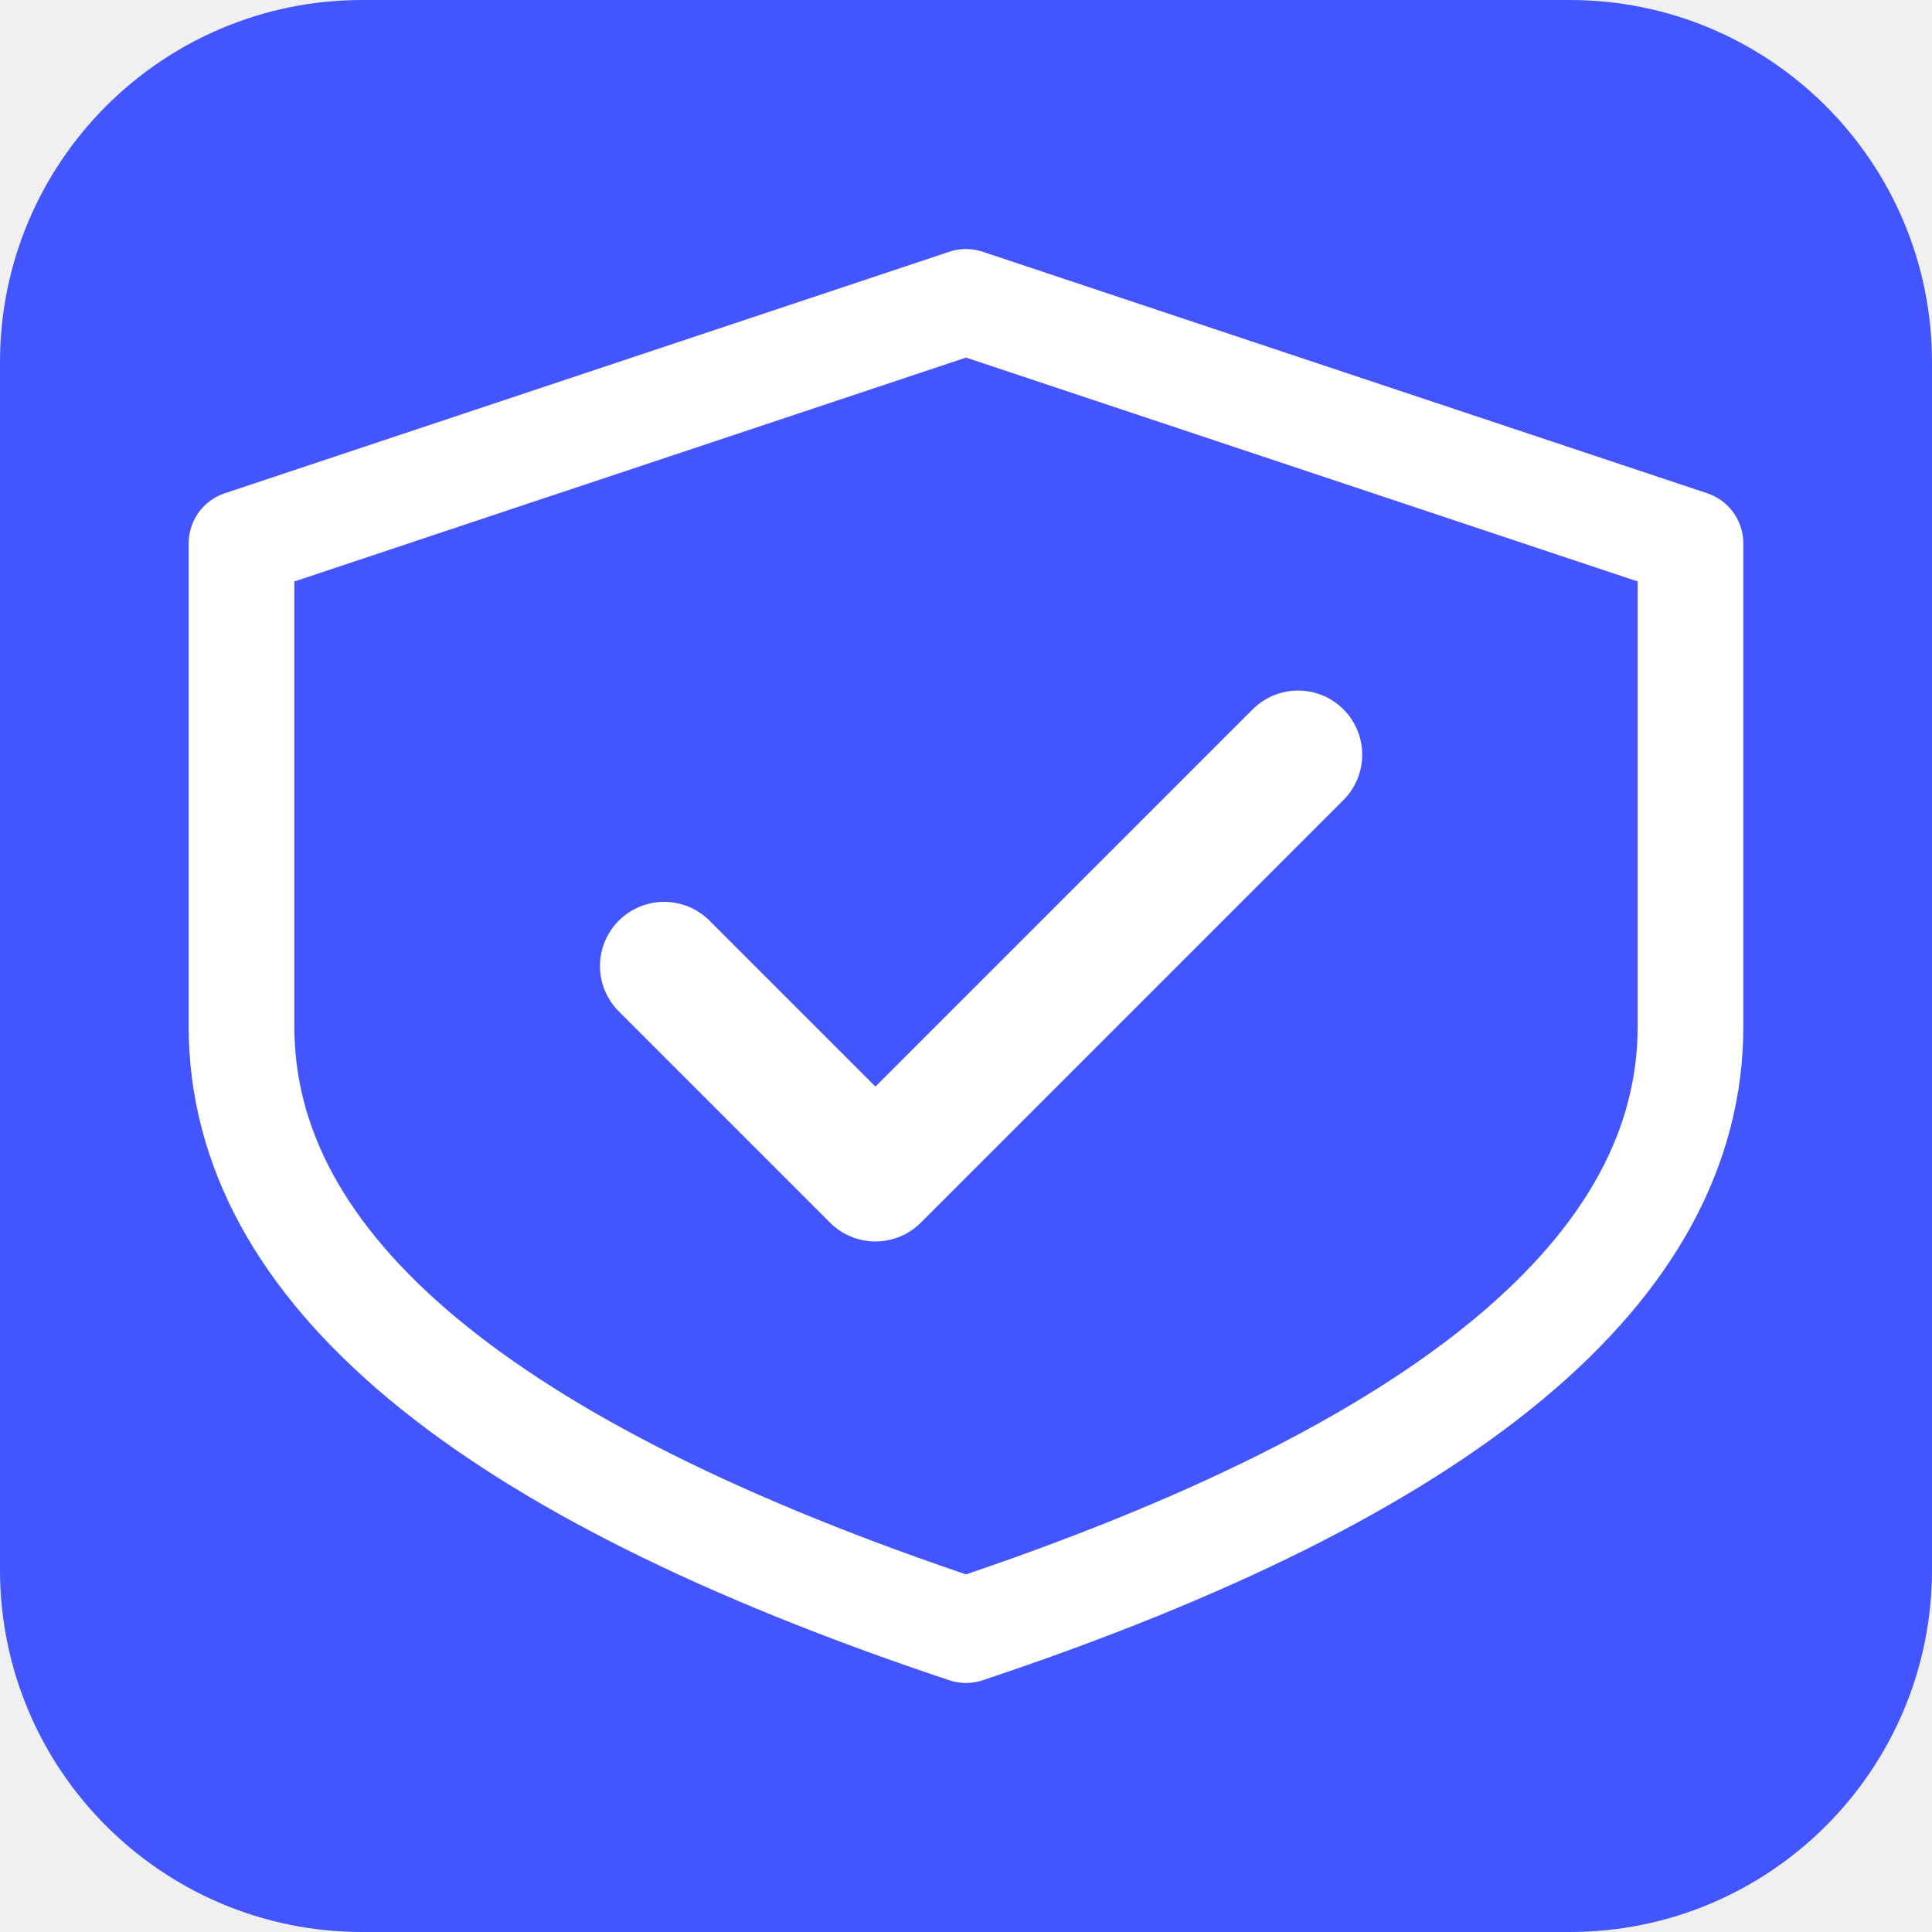
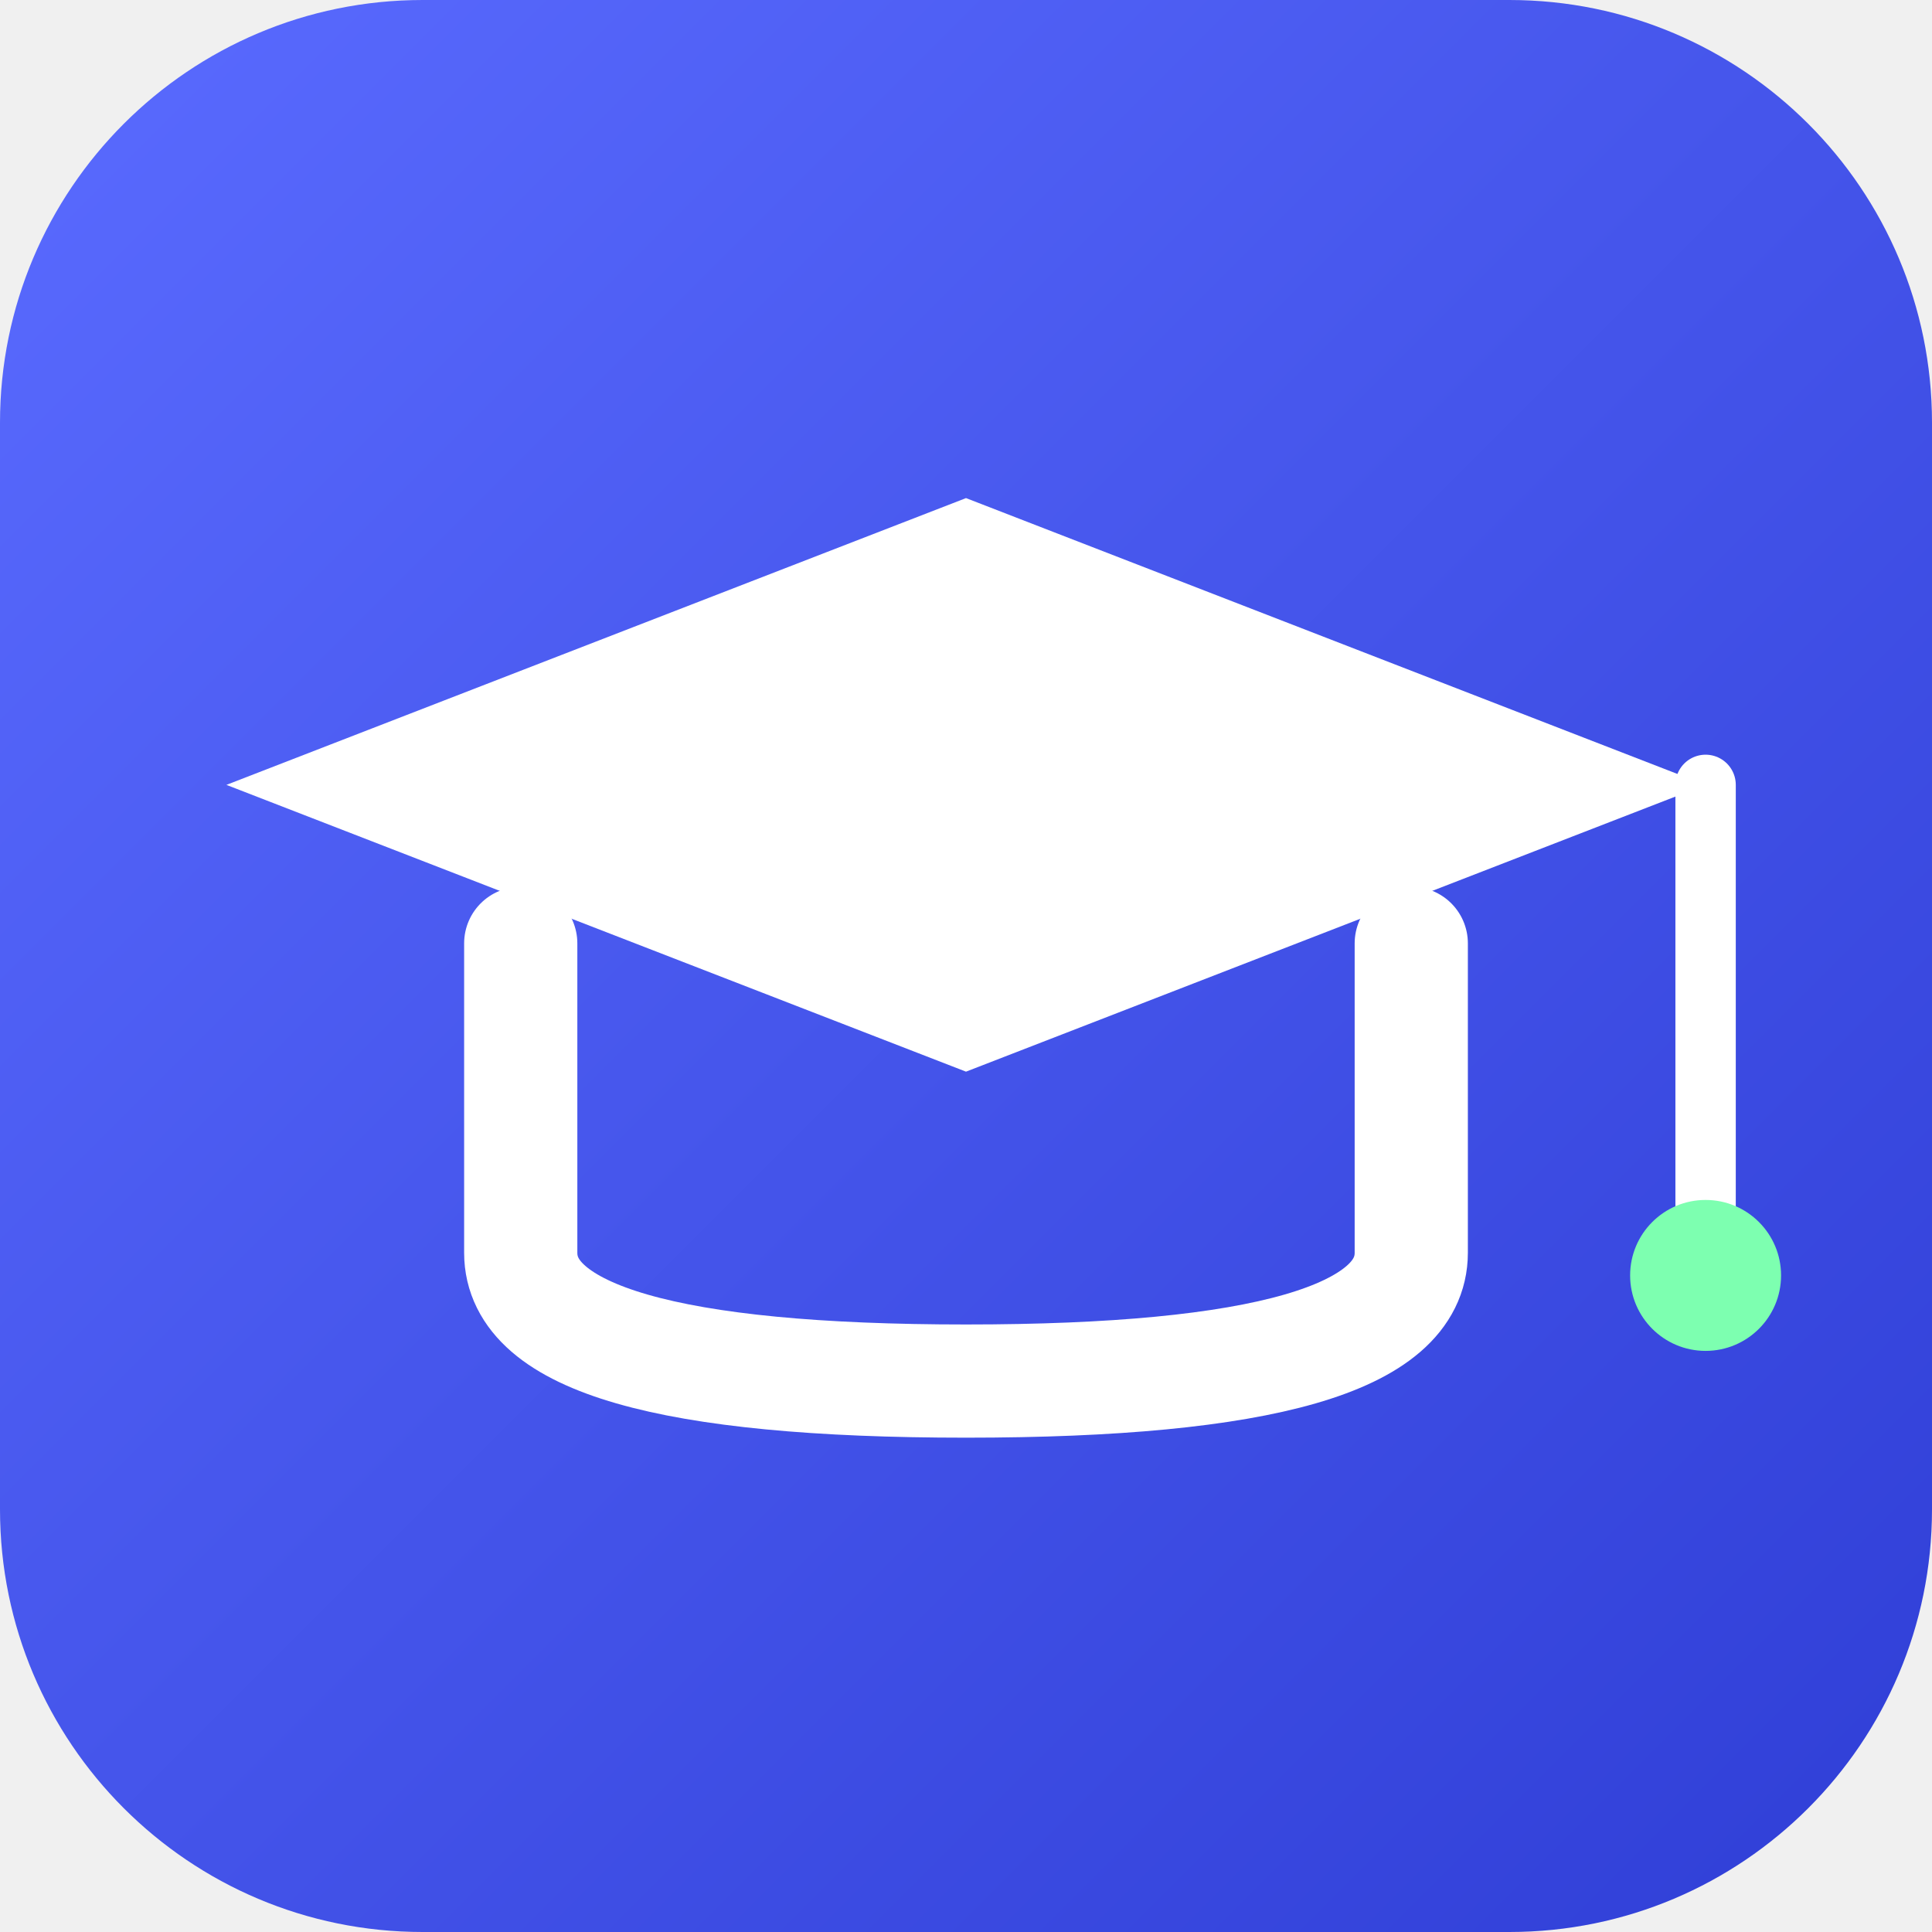
<svg xmlns="http://www.w3.org/2000/svg" viewBox="0 0 512 512">
-   <rect width="512" height="512" rx="96" fill="#4255ff" />
-   <path d="M256 80            L448 144            L448 272            Q448 368 256 432            Q64 368 64 272            L64 144 Z" fill="none" stroke="#ffffff" stroke-width="28" stroke-linecap="round" stroke-linejoin="round" />
-   <path d="M176 256 L232 312 L344 200" fill="none" stroke="#ffffff" stroke-width="34" stroke-linecap="round" stroke-linejoin="round" />
+   <defs>
+     <linearGradient id="bg" x1="0" y1="0" x2="1" y2="1">
+       <stop offset="0" stop-color="#5a6bff" />
+       <stop offset="1" stop-color="#2f3ed6" />
+     </linearGradient>
+   </defs>
+   <rect width="512" height="512" rx="112" fill="url(#bg)" />
+   <g stroke-linejoin="round" stroke-linecap="round">
+     <path d="M256 132 L452 208 L256 284 L60 208 Z" fill="#ffffff" />
+     <path d="M138 250 L138 332 Q138 366 256 366 Q374 366 374 332 L374 250" fill="none" stroke="#ffffff" stroke-width="30" />
+     <path d="M452 208 L452 322" fill="none" stroke="#ffffff" stroke-width="16" />
+     <circle cx="452" cy="338" r="20" fill="#7dffb0" />
+   </g>
</svg>
